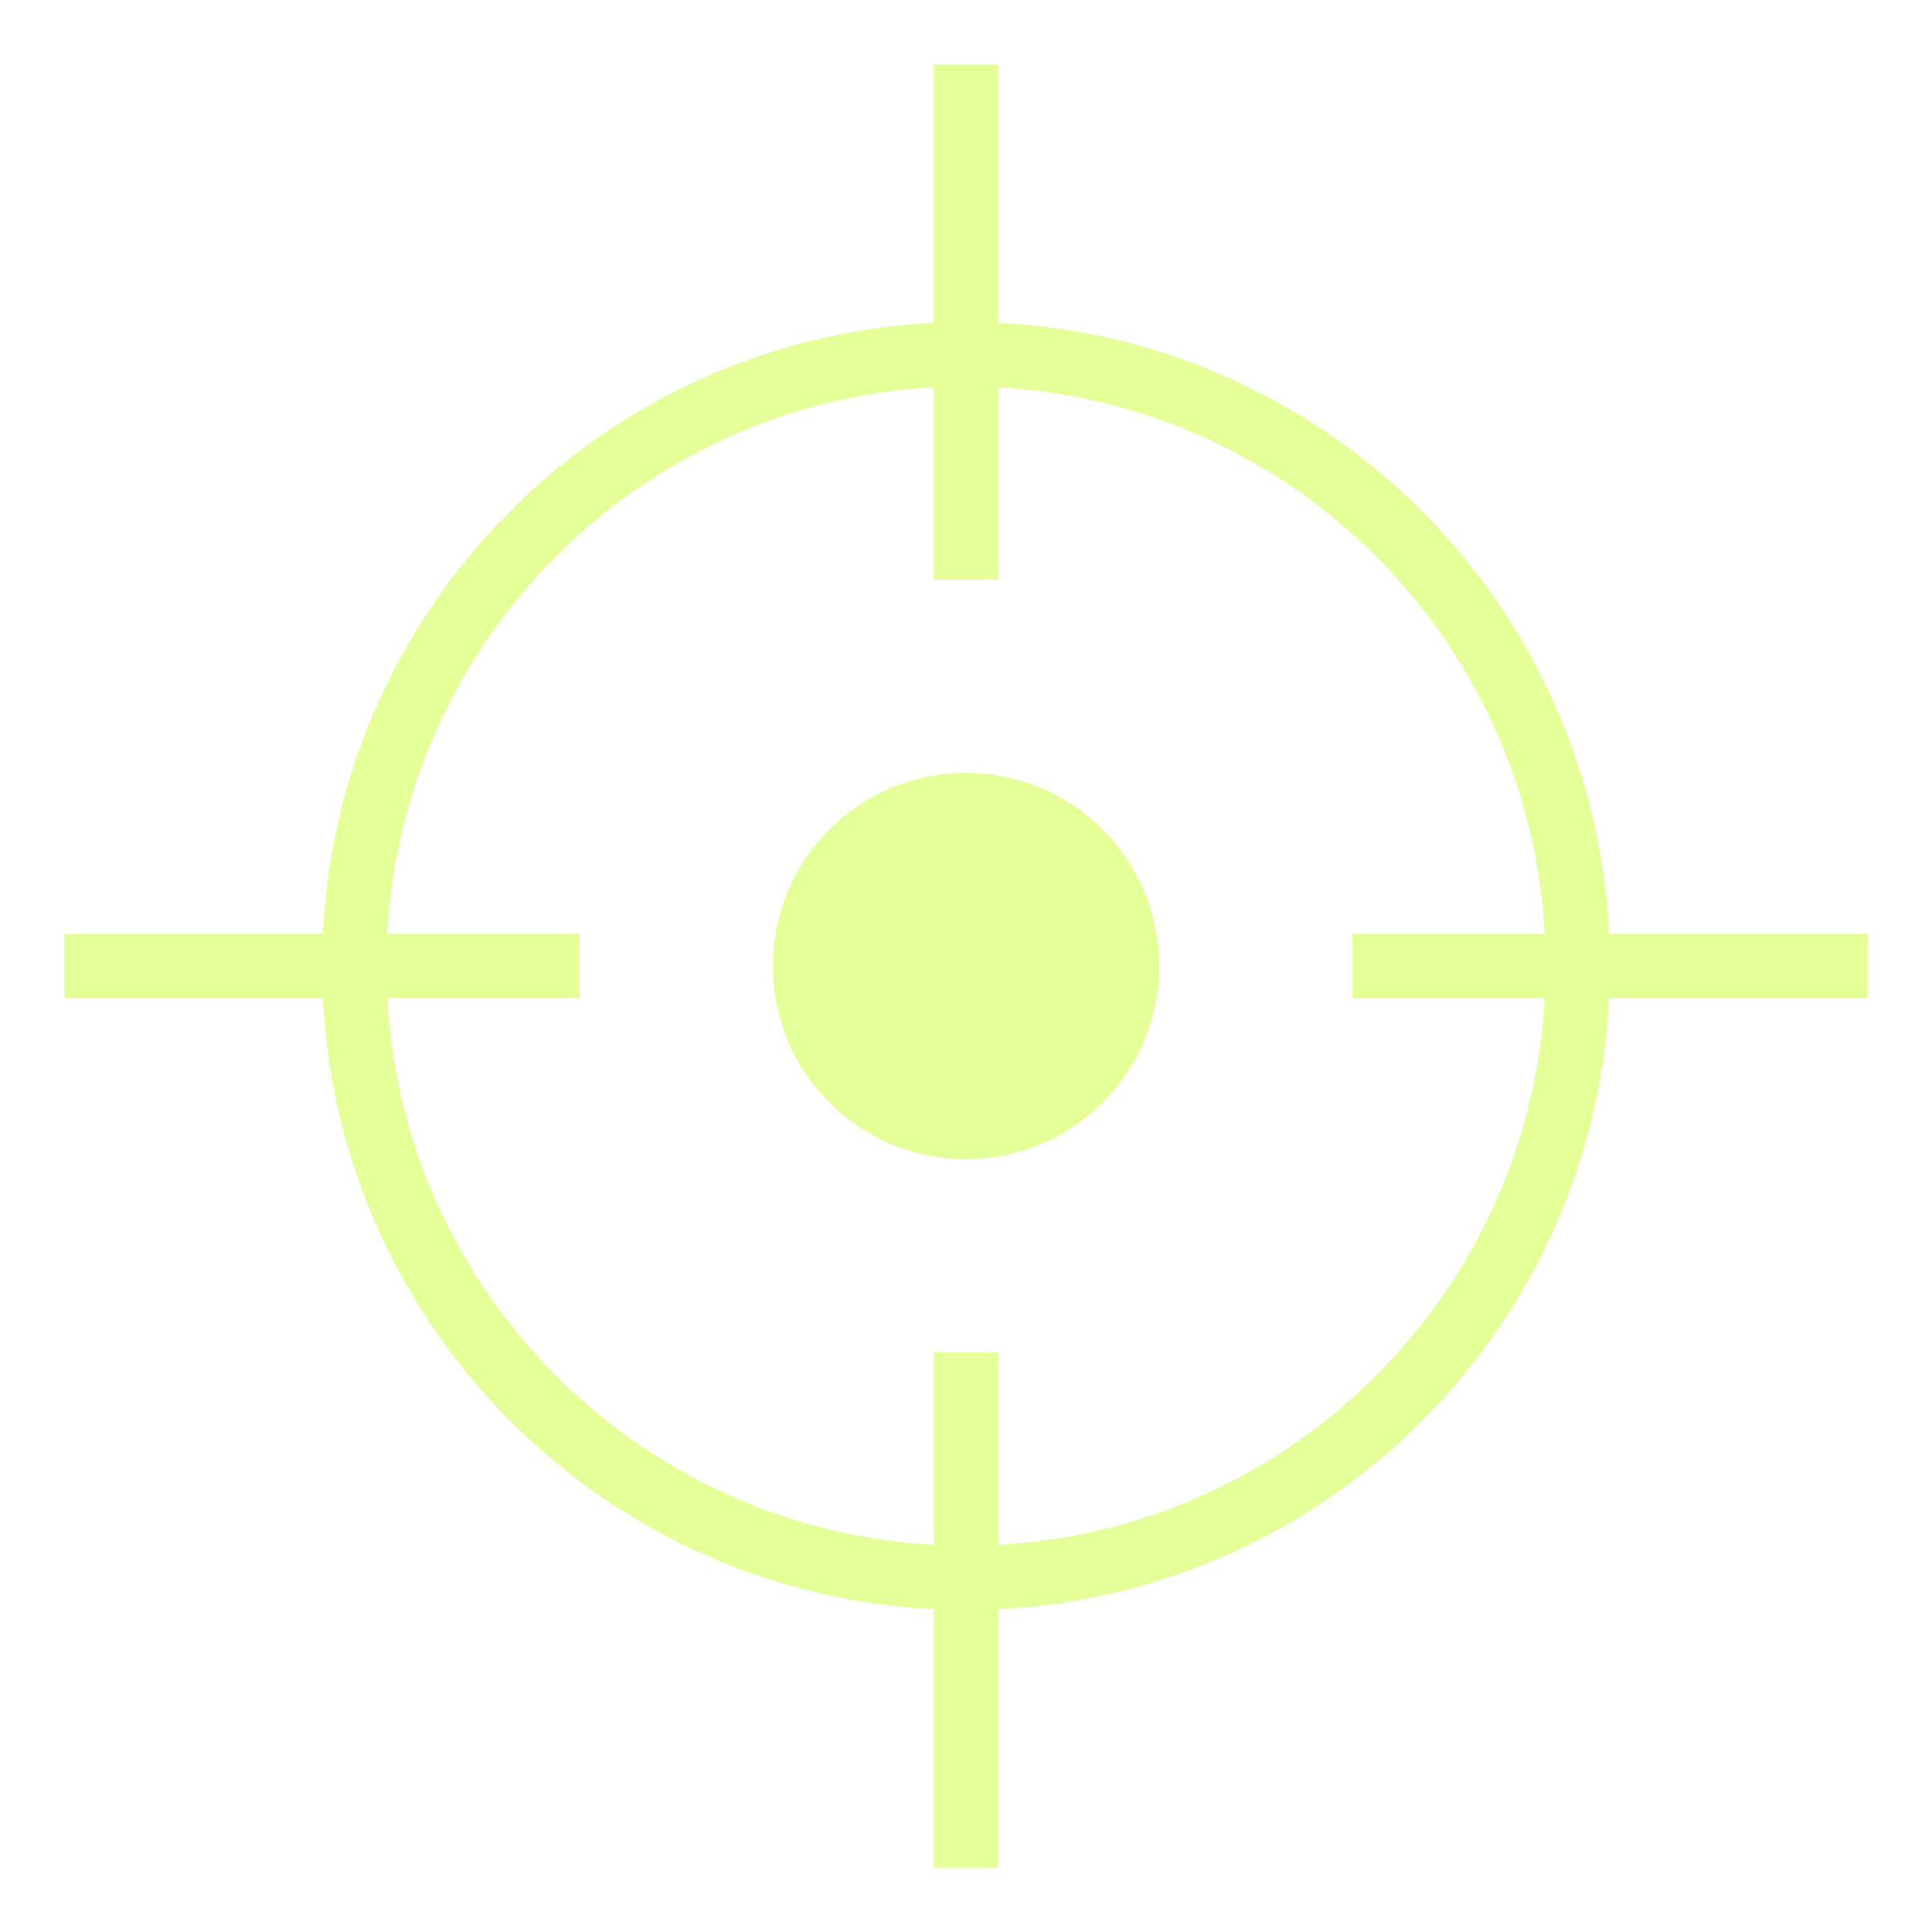
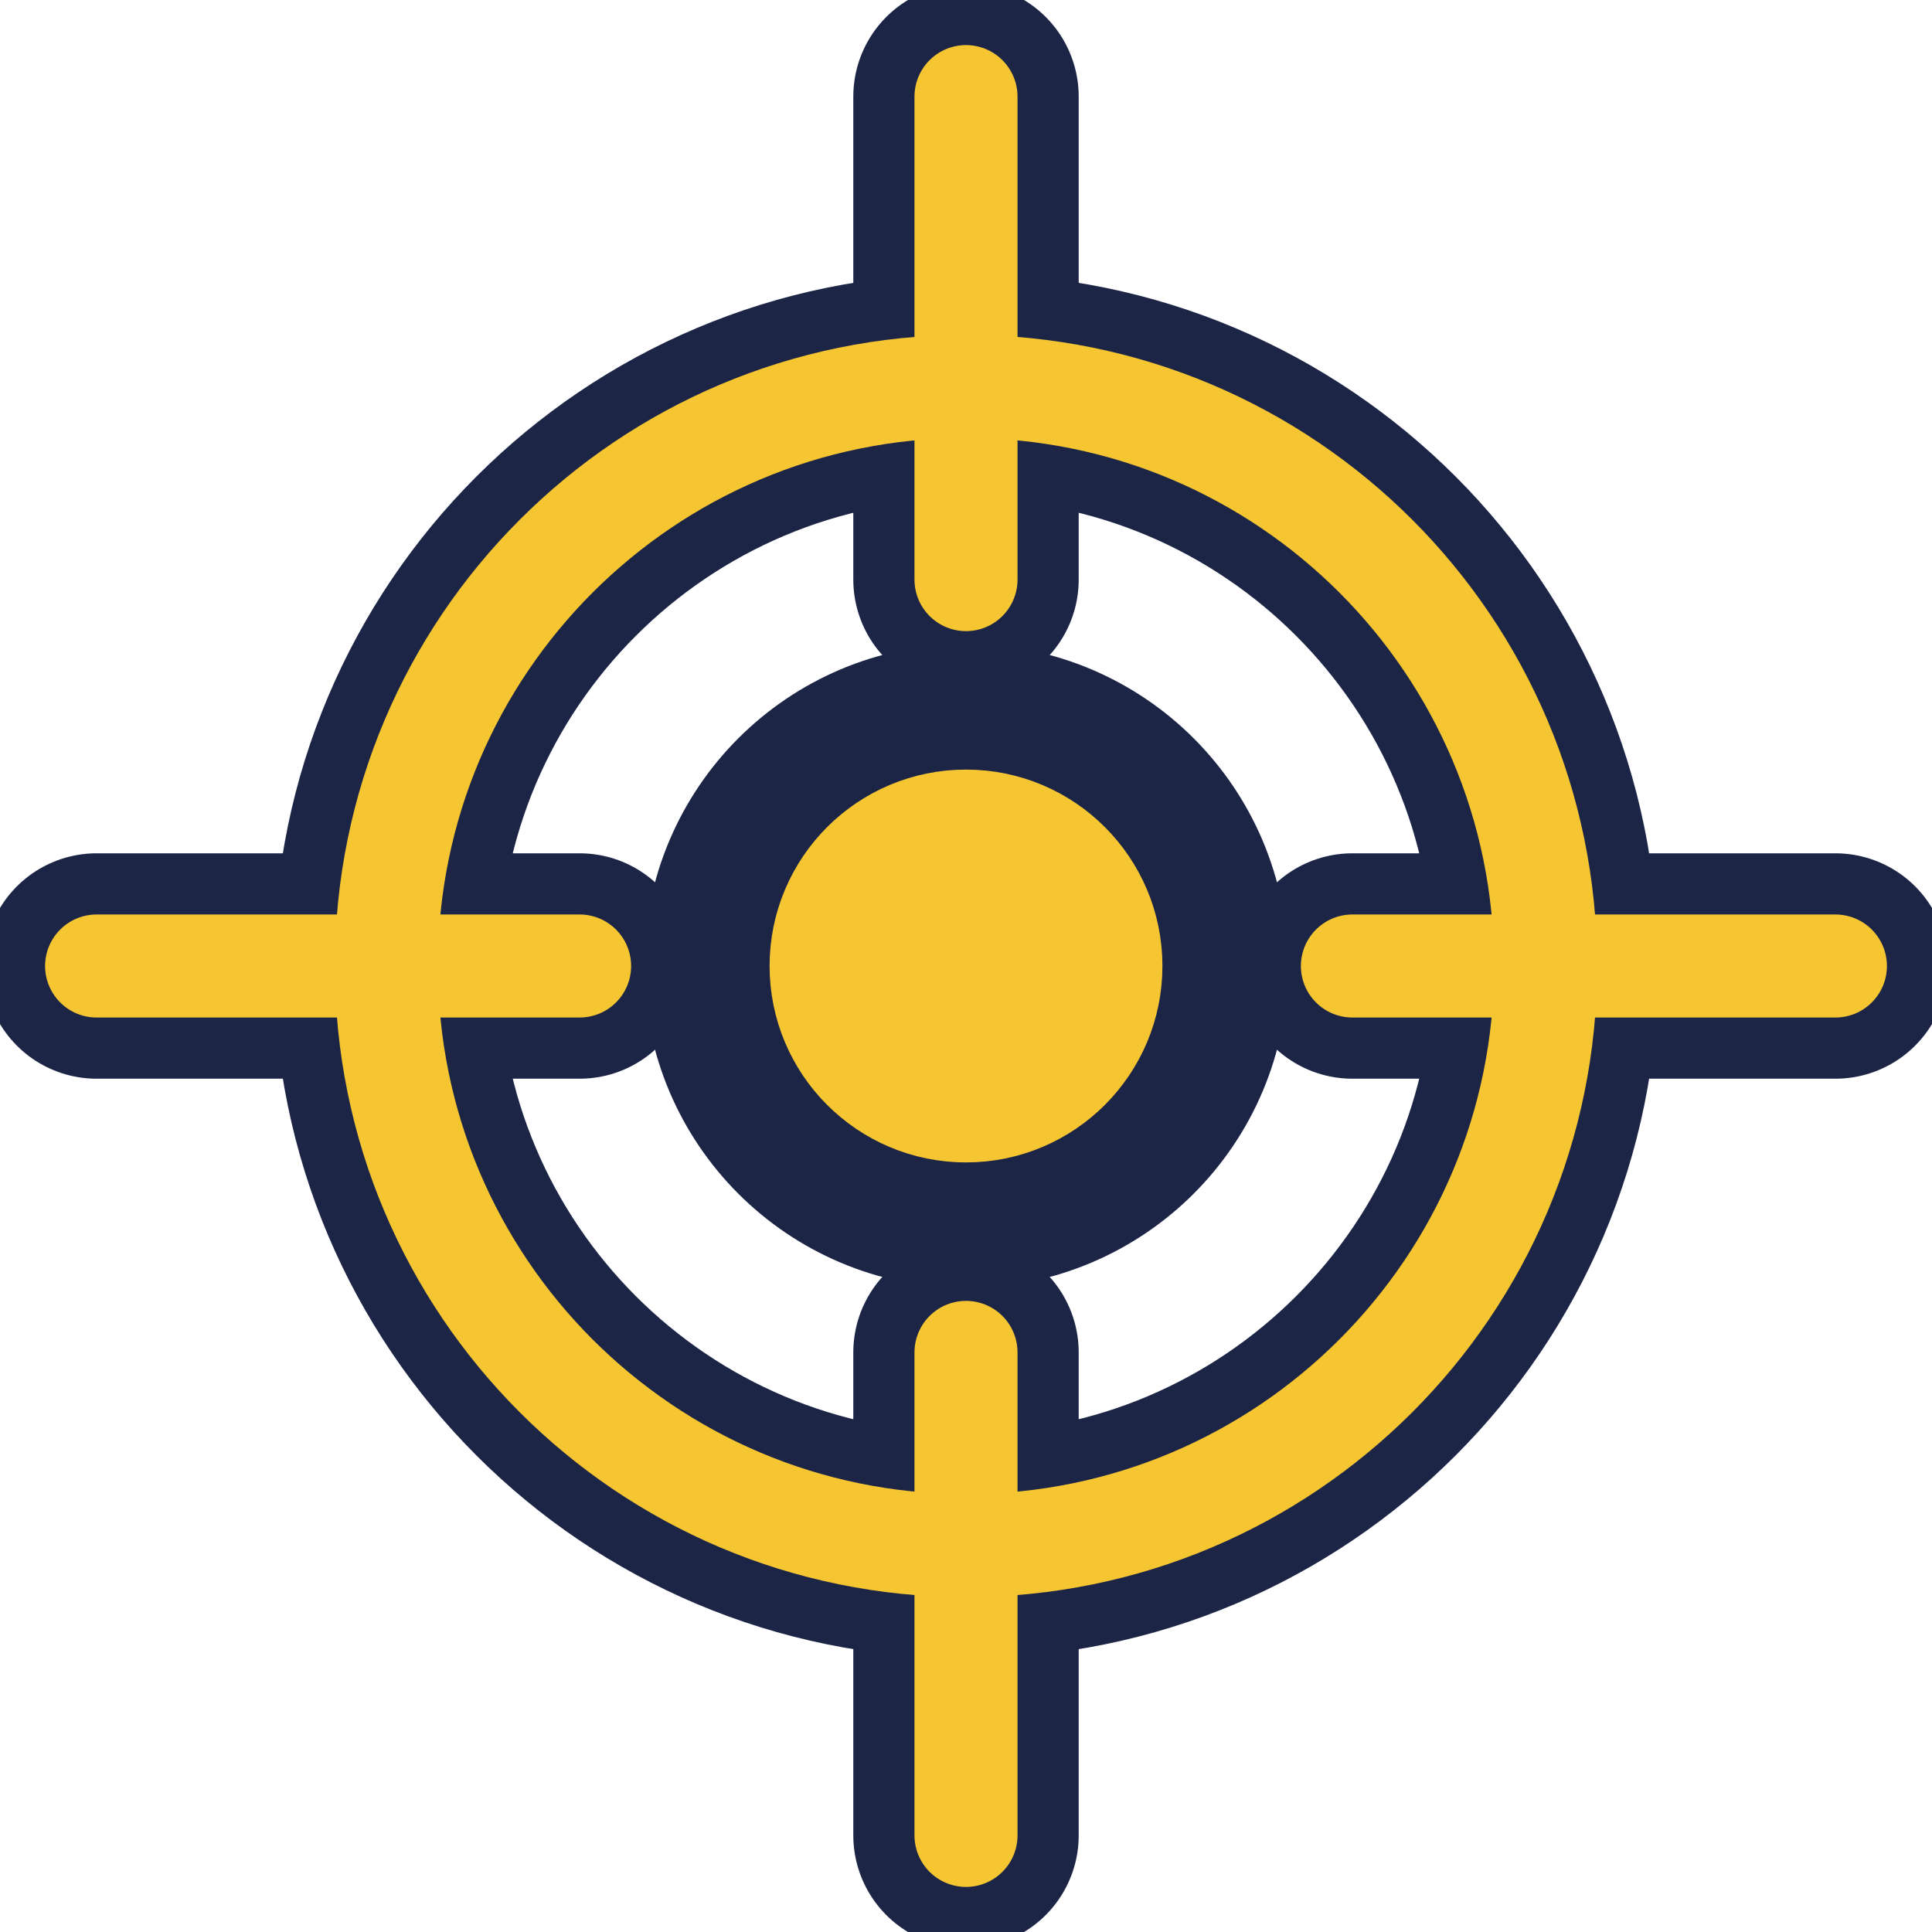
<svg xmlns="http://www.w3.org/2000/svg" viewBox="-30 -30 60 60" width="60" height="60">
-   <defs>
-     <linearGradient id="sky" x2="0" y2="1">
-       <stop stop-color="#80c8d5" />
-       <stop offset="1" stop-color="#e4eedb" />
-     </linearGradient>
-     <linearGradient id="grass" x2="0" y2="1">
-       <stop stop-color="#73aa65" />
-       <stop offset="1" stop-color="#285d48" />
-     </linearGradient>
-     <pattern id="net" width="23" height="20" patternUnits="userSpaceOnUse">
-       <path d="M23 0H0V20" fill="none" stroke="#effff5" stroke-opacity=".36" stroke-width="1.3" />
-     </pattern>
-     <pattern id="seats" width="24" height="18" patternUnits="userSpaceOnUse">
-       <rect x="5" y="5" width="12" height="6" rx="3" fill="#dbe5cd" opacity=".45" />
-     </pattern>
-     <filter id="shadow">
-       <feDropShadow dx="0" dy="5" stdDeviation="5" flood-opacity=".22" />
-     </filter>
-   </defs>
-   <g id="target" stroke="#e4ff98" fill="none" stroke-width="2">
-     <circle r="19" />
-     <circle r="5" fill="#e4ff98" />
-     <path d="M-28 0H-12M12 0H28M0 -28V-12M0 12V28" />
+   <g stroke="#1c2546" fill="none" stroke-width="7" stroke-linecap="round">
+     <circle r="18" />
+     <circle r="6.5" fill="#1c2546" />
+     <path d="M-27 0H-12M12 0H27M0 -27V-12M0 12V27" />
+   </g>
+   <g stroke="#f6c632" fill="none" stroke-width="3.2" stroke-linecap="round">
+     <circle r="18" />
+     <circle r="4.5" fill="#f6c632" />
+     <path d="M-27 0H-12M12 0H27M0 -27V-12M0 12V27" />
  </g>
</svg>
